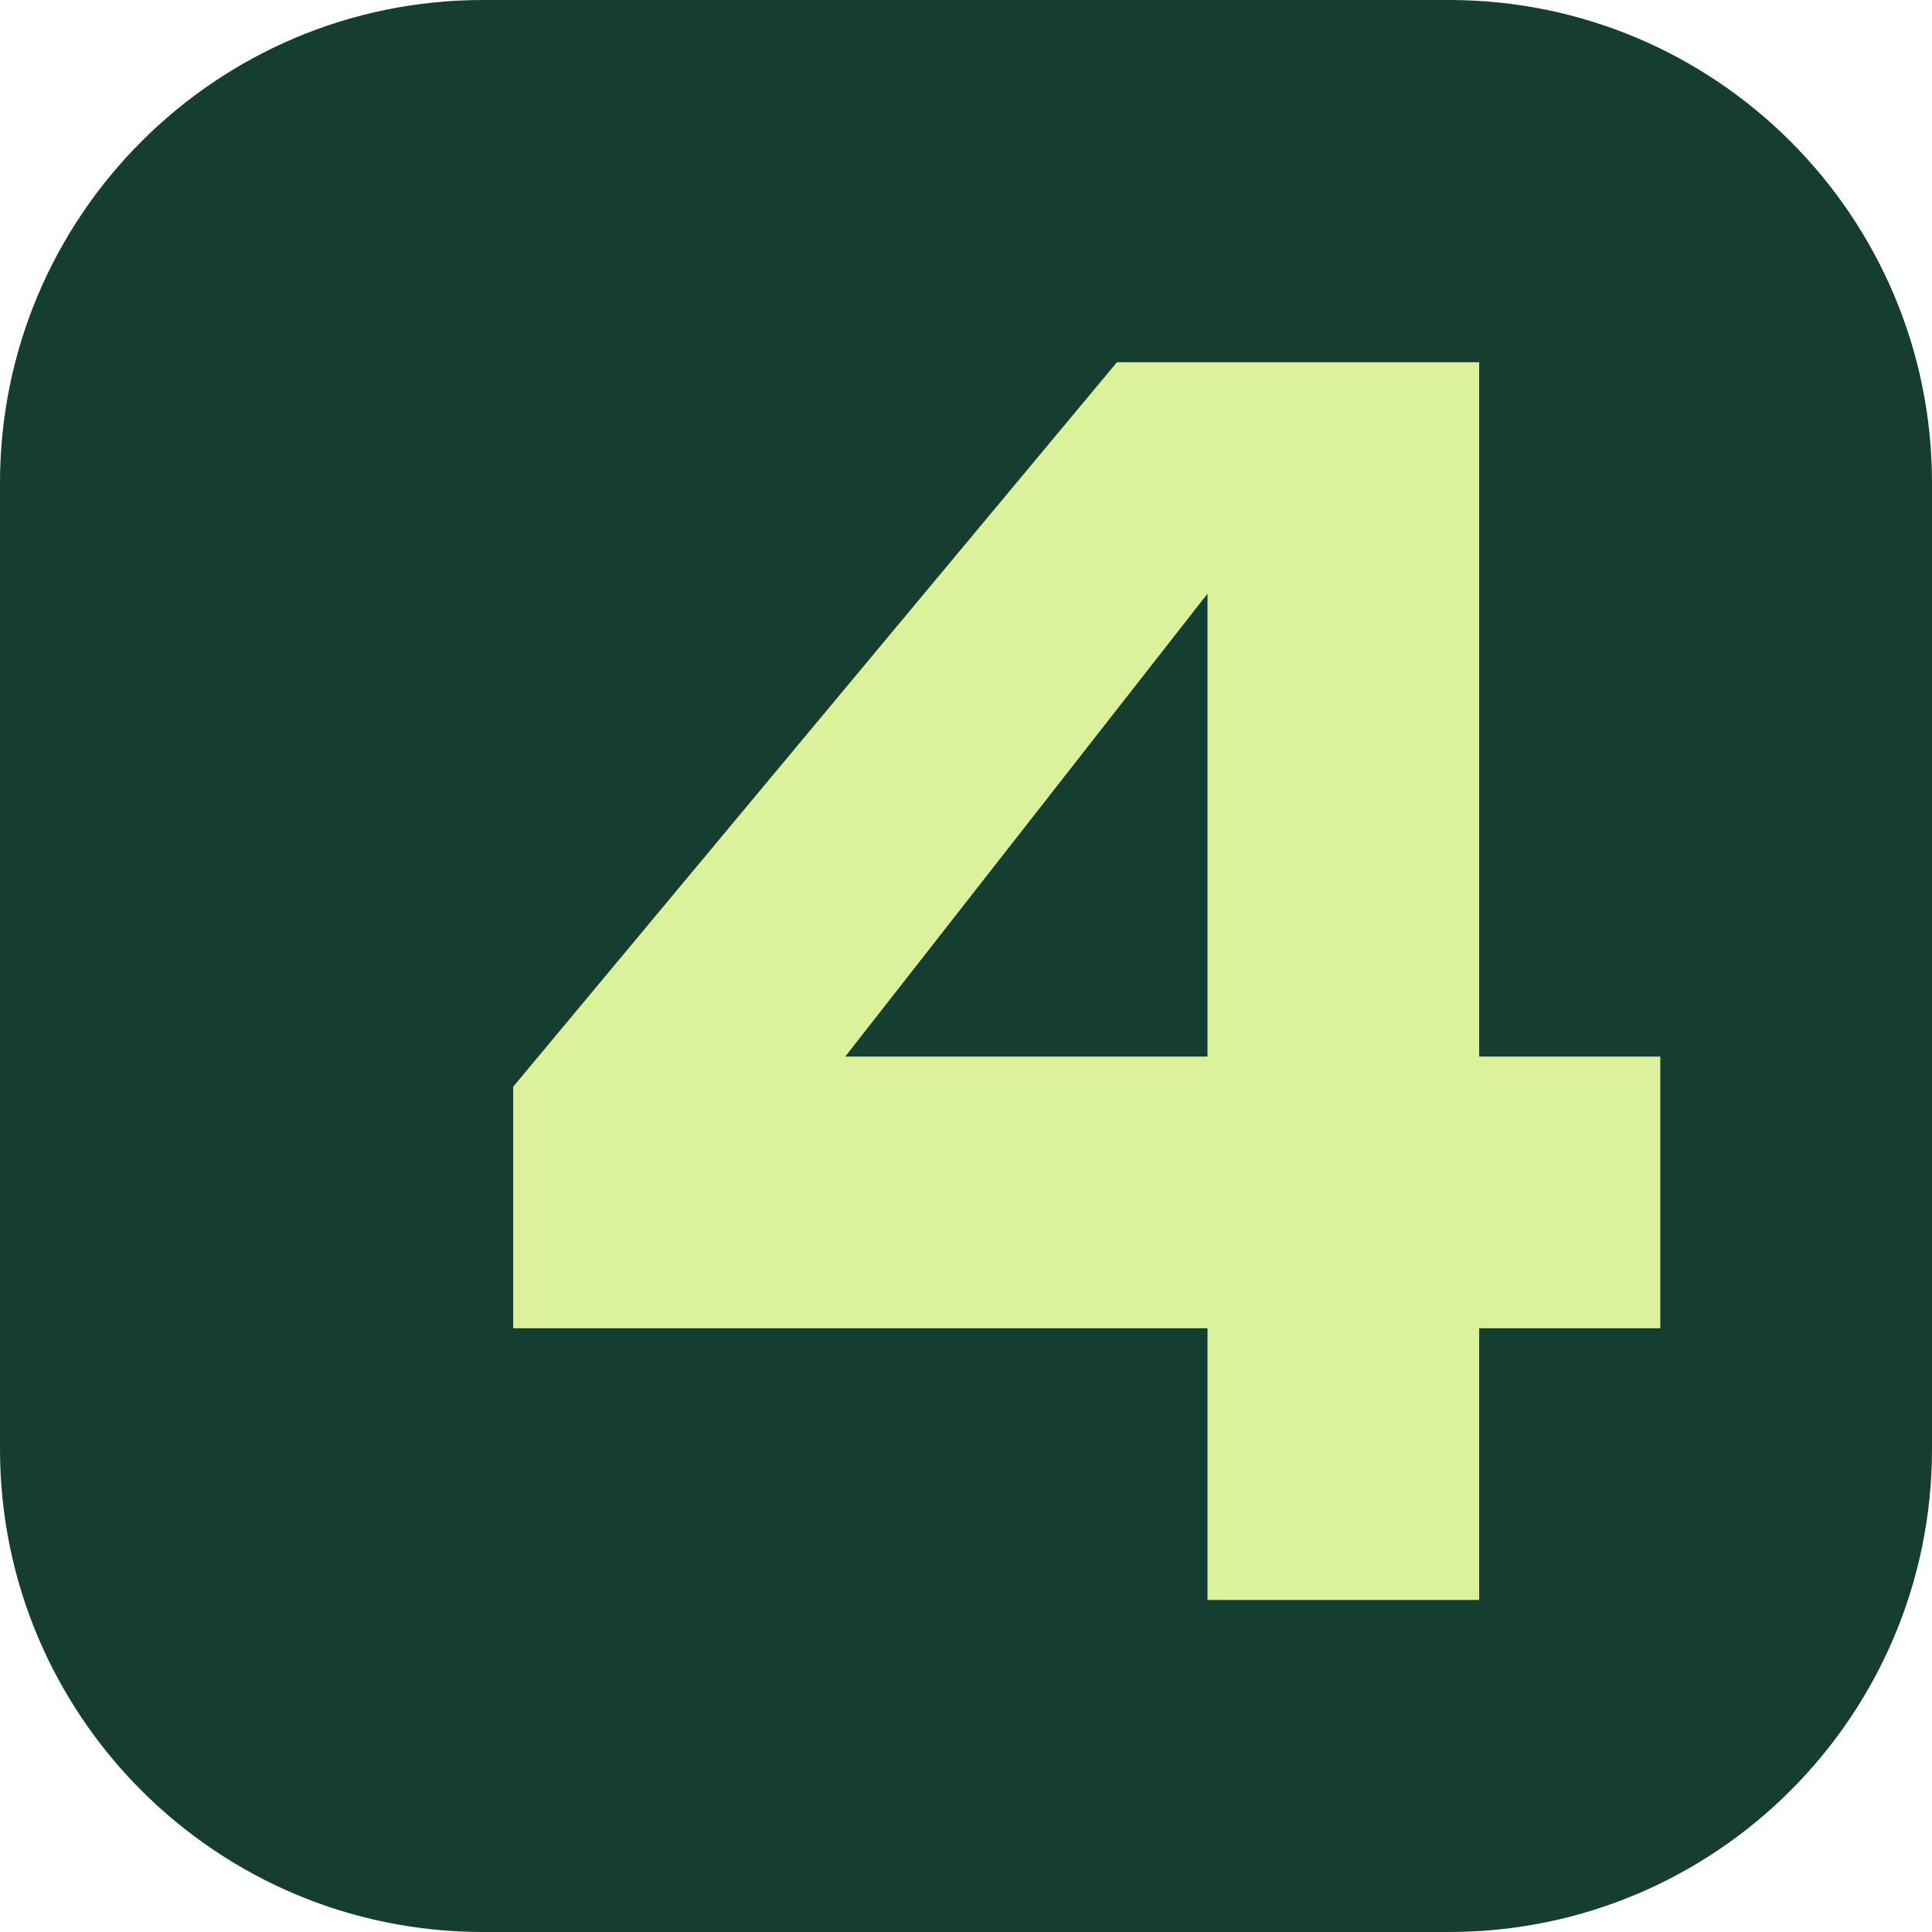
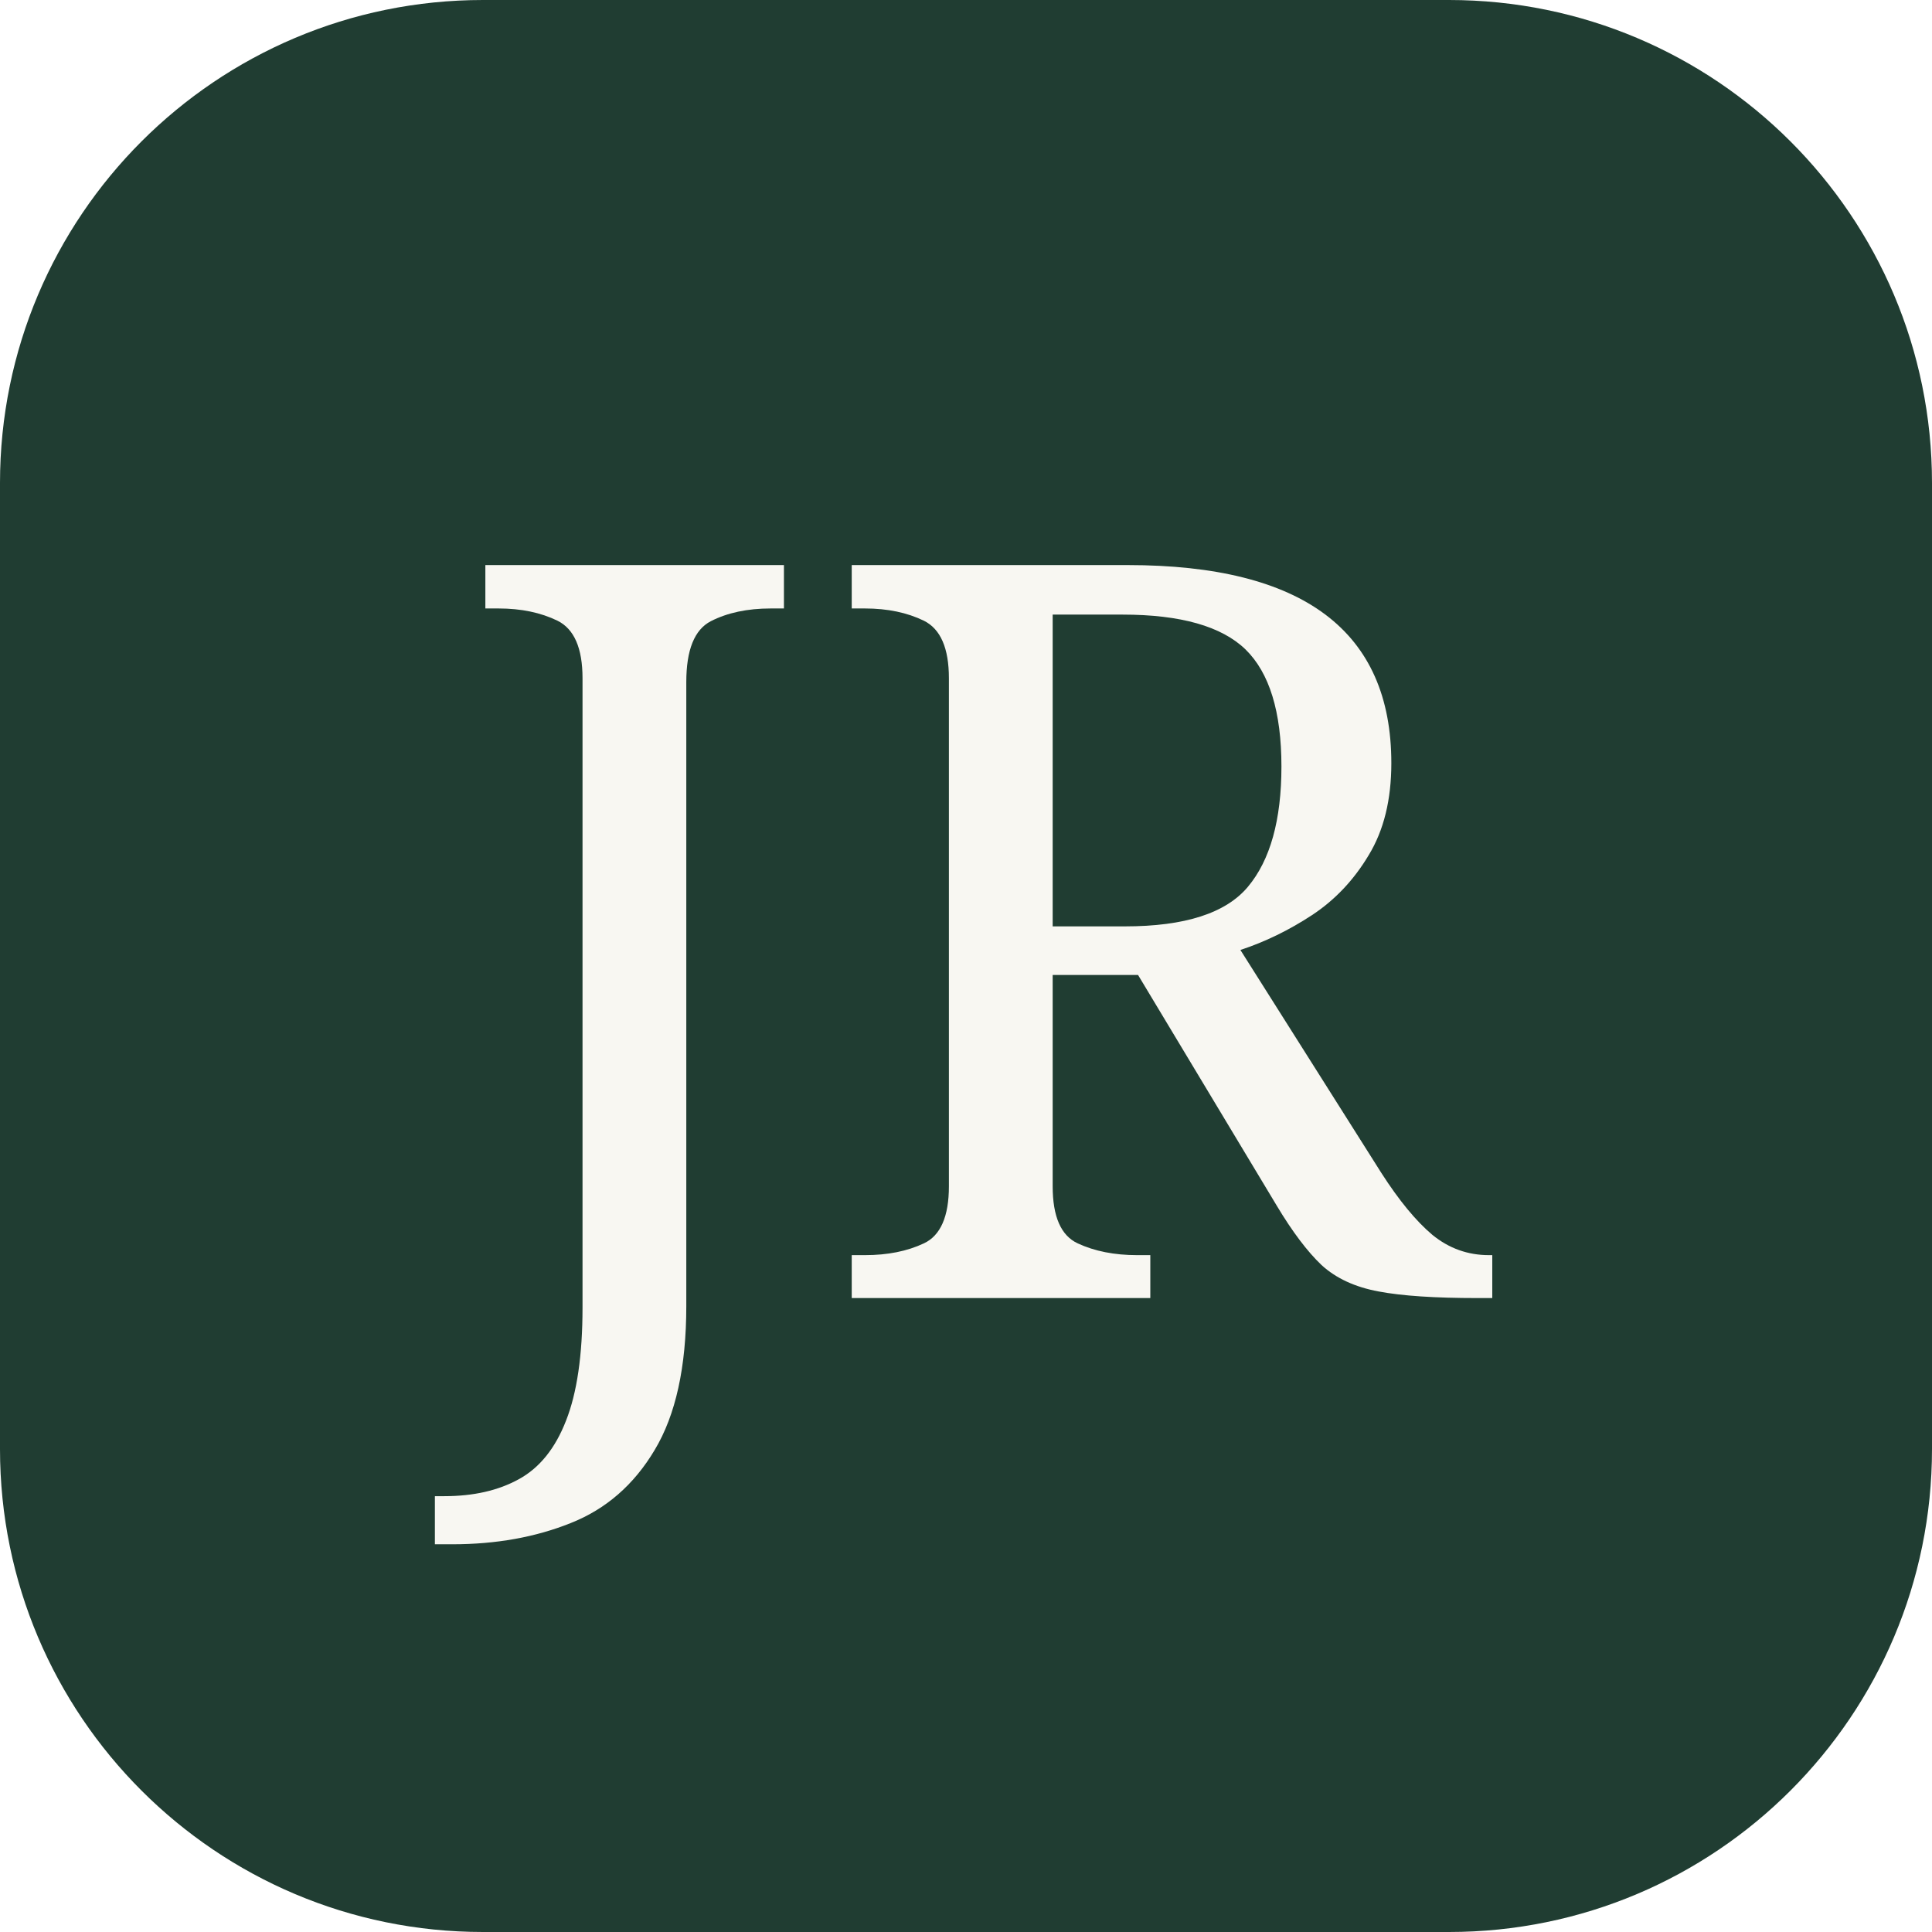
<svg xmlns="http://www.w3.org/2000/svg" viewBox="0 0 64 64">
-   <rect width="64" height="64" rx="16" fill="#153d30" />
-   <path d="M37 12 17 36v8h23v9h9v-9h6v-9h-6V12h-9v23H28l18-23z" fill="#dcf19b" />
+   <rect width="64" height="64" rx="16" fill="#203d32" />
+   <text x="32" y="43" text-anchor="middle" font-family="Georgia,serif" font-size="34" fill="#f8f7f2">JR</text>
</svg>
